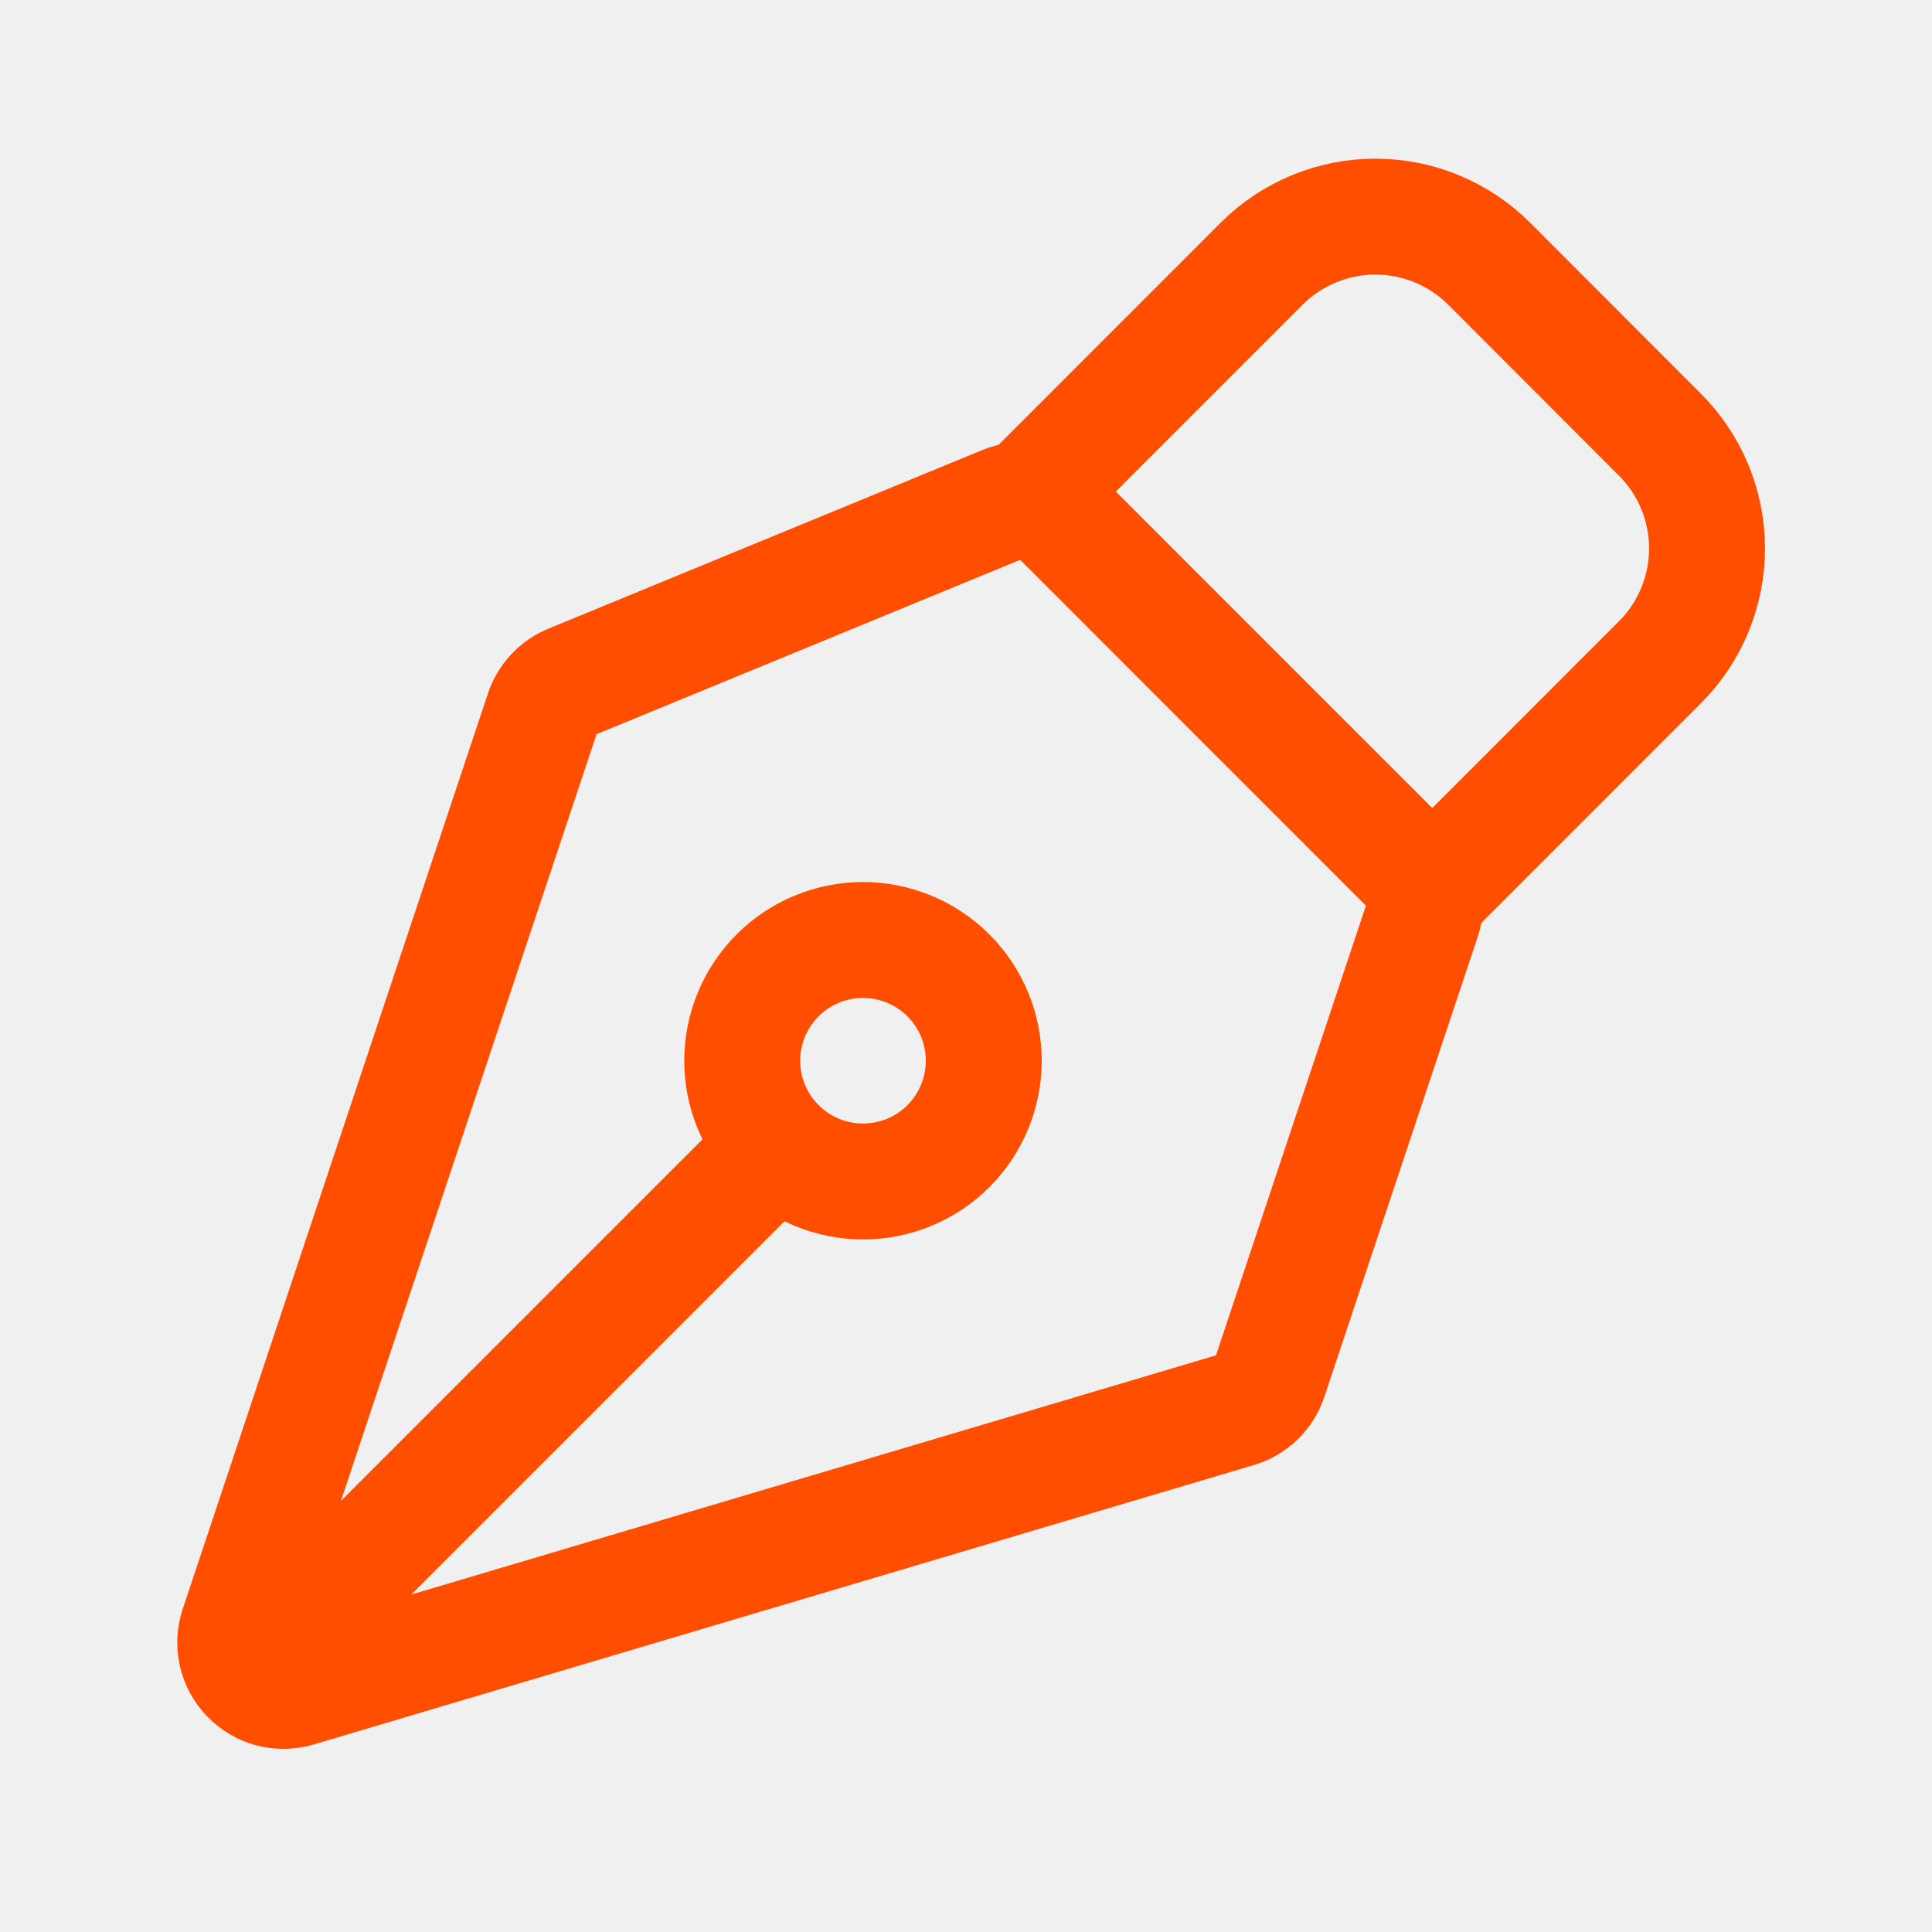
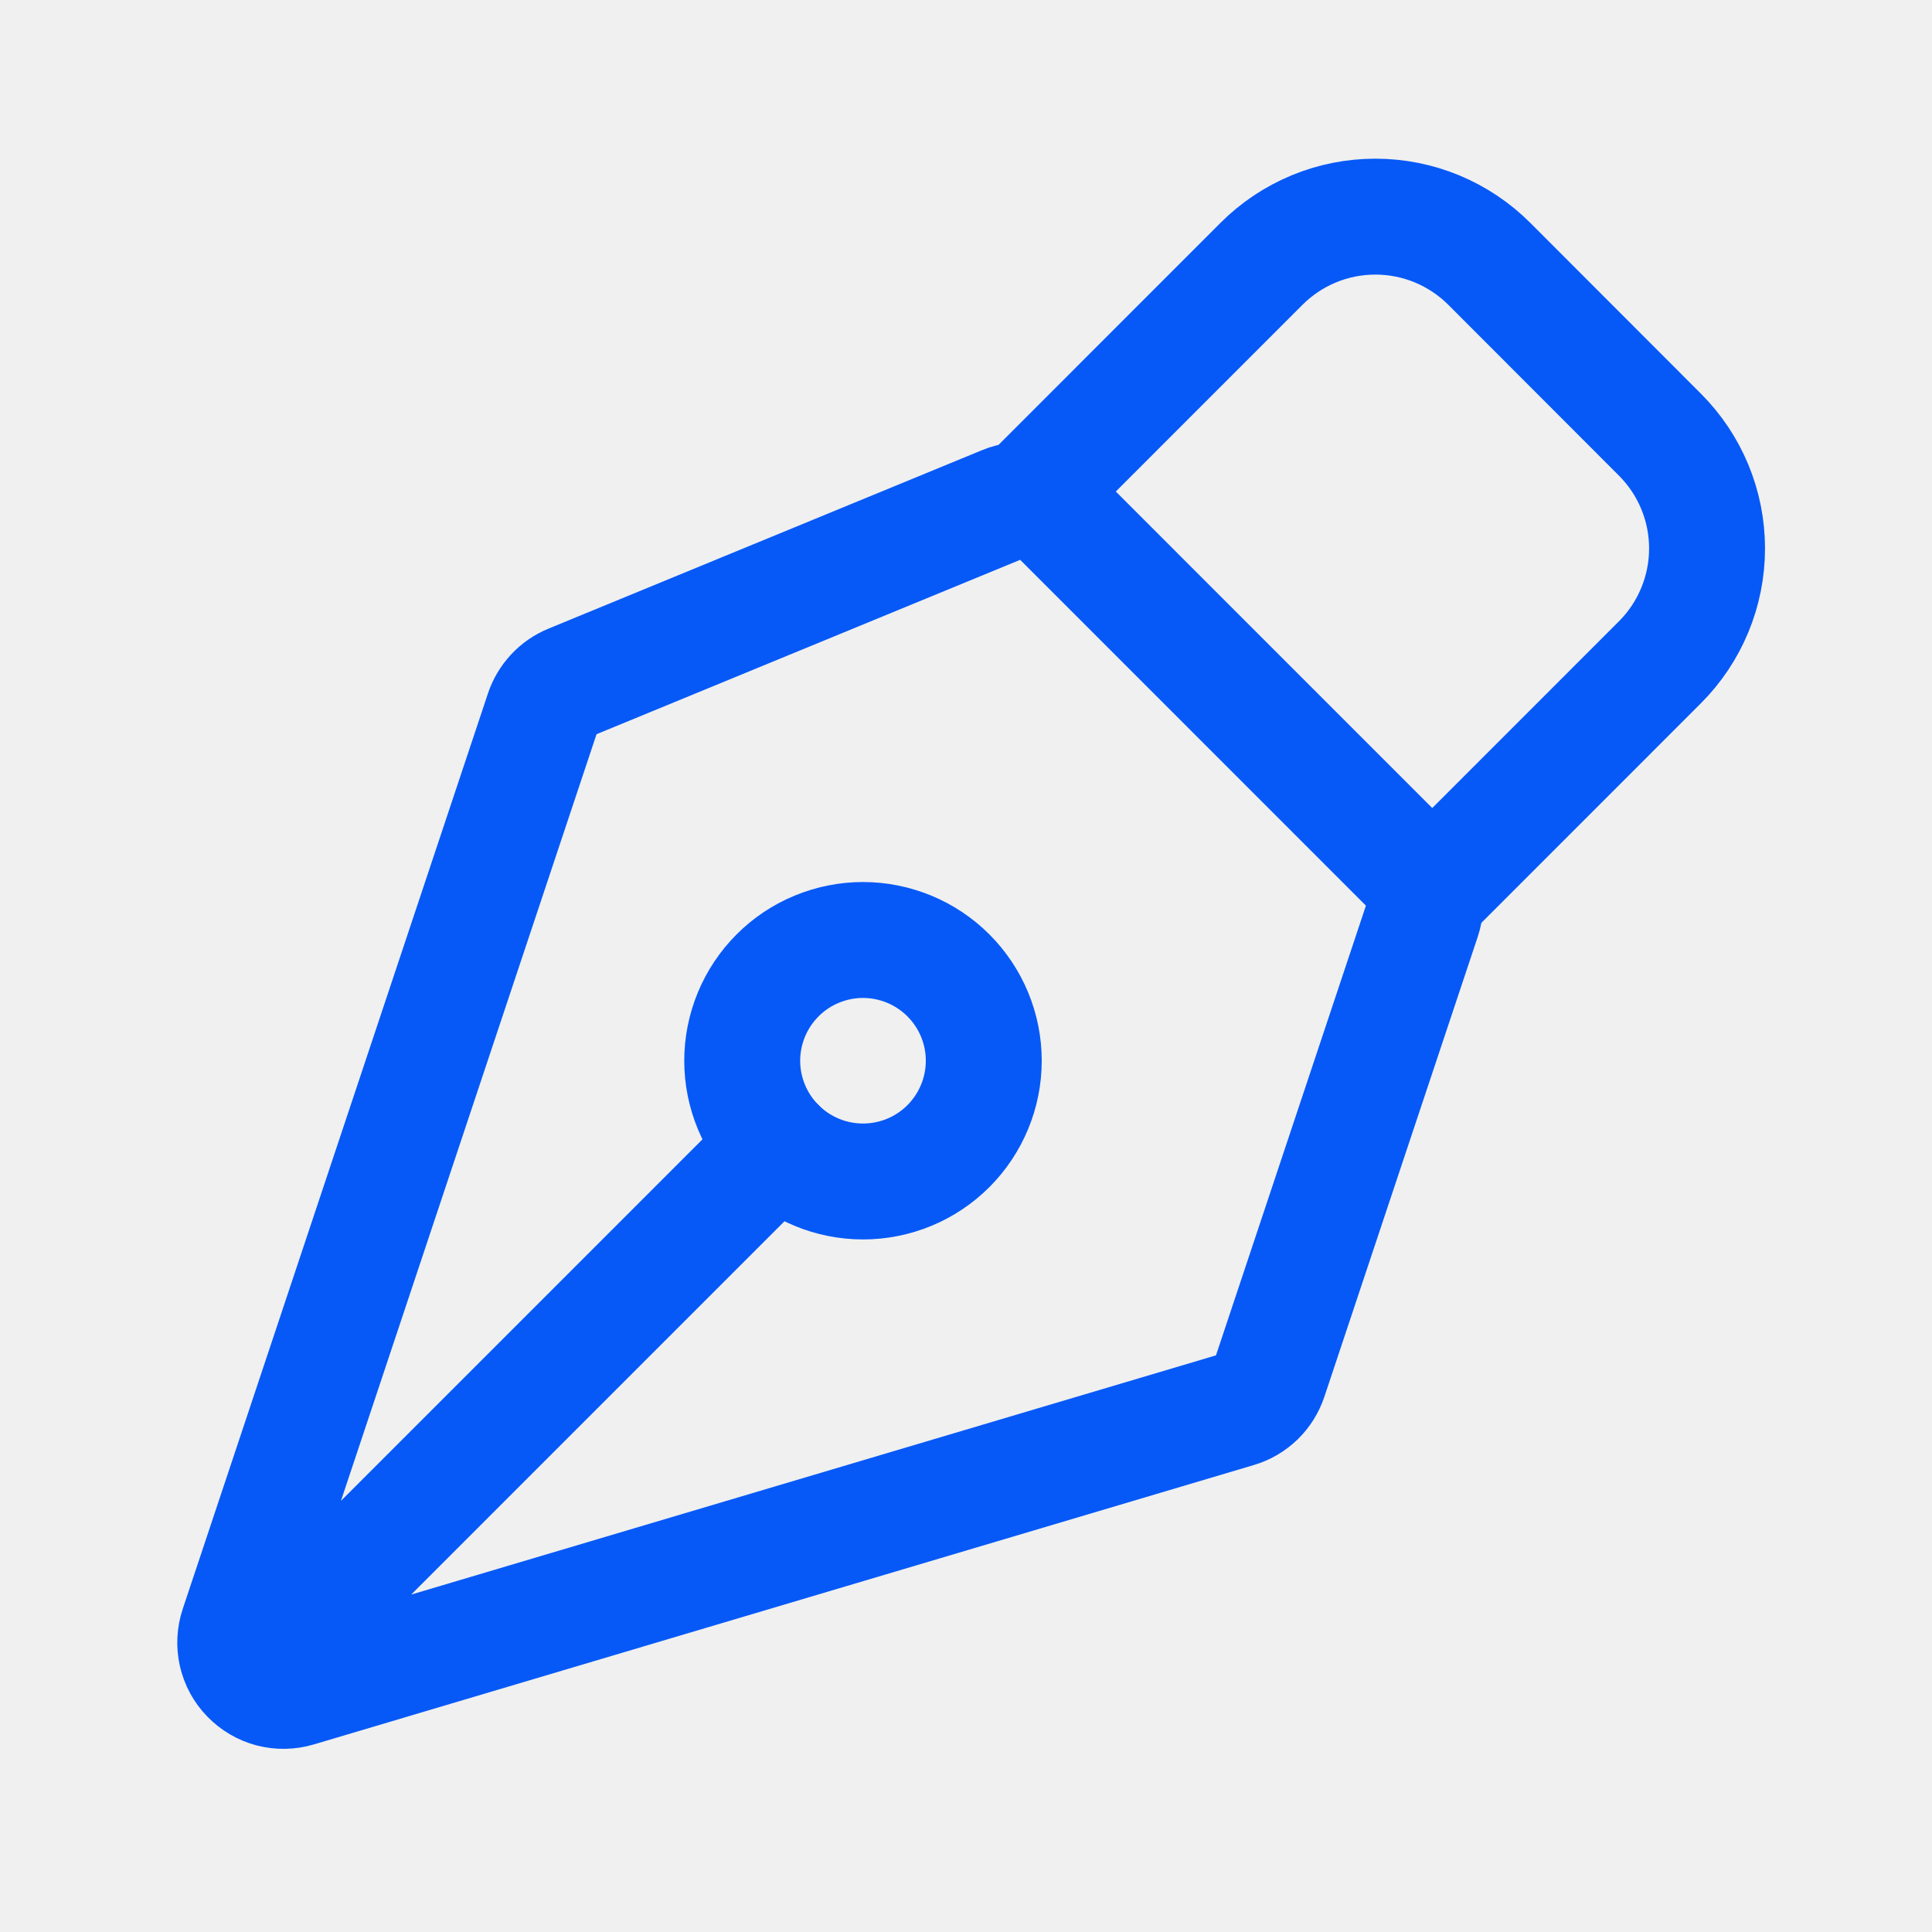
<svg xmlns="http://www.w3.org/2000/svg" width="30" height="30" viewBox="0 0 30 30" fill="none">
  <g clip-path="url(#clip0_638_5570)">
    <mask id="mask0_638_5570" style="mask-type:luminance" maskUnits="userSpaceOnUse" x="0" y="0" width="30" height="30">
      <path d="M0 0H30V30H0V0Z" fill="white" />
    </mask>
    <g mask="url(#mask0_638_5570)">
-       <path d="M4.12 25.753L12.075 17.797M22.093 14.26L19.711 21.404C19.673 21.518 19.608 21.622 19.522 21.706C19.435 21.79 19.329 21.852 19.214 21.886L4.616 26.225C4.485 26.264 4.345 26.266 4.212 26.232C4.08 26.197 3.959 26.126 3.864 26.027C3.768 25.929 3.702 25.806 3.671 25.672C3.641 25.538 3.648 25.399 3.691 25.269L8.431 11.051C8.465 10.949 8.521 10.856 8.594 10.777C8.667 10.698 8.757 10.636 8.856 10.595L15.59 7.823C15.727 7.766 15.877 7.751 16.023 7.78C16.168 7.809 16.301 7.88 16.406 7.985L21.911 13.491C22.01 13.59 22.079 13.714 22.111 13.85C22.143 13.986 22.137 14.128 22.093 14.26Z" stroke="#FF4E00" stroke-width="1.8" stroke-linecap="round" stroke-linejoin="round" />
-       <path d="M22.24 13.82L25.775 10.284C26.244 9.815 26.507 9.179 26.507 8.516C26.507 7.853 26.244 7.218 25.775 6.749L23.125 4.096C22.893 3.864 22.617 3.68 22.314 3.554C22.01 3.428 21.685 3.364 21.357 3.364C21.029 3.364 20.703 3.428 20.4 3.554C20.096 3.68 19.821 3.864 19.589 4.096L16.054 7.632M14.726 15.145C14.552 14.971 14.345 14.833 14.118 14.739C13.89 14.645 13.646 14.596 13.4 14.596C13.154 14.596 12.91 14.645 12.683 14.739C12.455 14.833 12.248 14.971 12.074 15.146C11.9 15.32 11.762 15.527 11.668 15.754C11.574 15.982 11.525 16.225 11.525 16.472C11.525 16.718 11.574 16.962 11.668 17.189C11.763 17.417 11.901 17.623 12.075 17.797C12.427 18.149 12.904 18.346 13.401 18.346C13.898 18.346 14.375 18.149 14.727 17.797C15.078 17.445 15.276 16.968 15.276 16.471C15.276 15.973 15.078 15.497 14.726 15.145Z" stroke="#FF4E00" stroke-width="1.8" stroke-linecap="round" stroke-linejoin="round" />
+       <path d="M4.12 25.753L12.075 17.797M22.093 14.26L19.711 21.404C19.673 21.518 19.608 21.622 19.522 21.706C19.435 21.79 19.329 21.852 19.214 21.886L4.616 26.225C4.485 26.264 4.345 26.266 4.212 26.232C4.08 26.197 3.959 26.126 3.864 26.027C3.768 25.929 3.702 25.806 3.671 25.672C3.641 25.538 3.648 25.399 3.691 25.269L8.431 11.051C8.465 10.949 8.521 10.856 8.594 10.777C8.667 10.698 8.757 10.636 8.856 10.595L15.59 7.823C15.727 7.766 15.877 7.751 16.023 7.78C16.168 7.809 16.301 7.88 16.406 7.985L21.911 13.491C22.01 13.59 22.079 13.714 22.111 13.85C22.143 13.986 22.137 14.128 22.093 14.26Z" stroke="#0659f7" stroke-width="1.8" stroke-linecap="round" stroke-linejoin="round" />
+       <path d="M22.24 13.82L25.775 10.284C26.244 9.815 26.507 9.179 26.507 8.516C26.507 7.853 26.244 7.218 25.775 6.749L23.125 4.096C22.893 3.864 22.617 3.68 22.314 3.554C22.01 3.428 21.685 3.364 21.357 3.364C21.029 3.364 20.703 3.428 20.4 3.554C20.096 3.68 19.821 3.864 19.589 4.096L16.054 7.632M14.726 15.145C14.552 14.971 14.345 14.833 14.118 14.739C13.89 14.645 13.646 14.596 13.4 14.596C13.154 14.596 12.91 14.645 12.683 14.739C12.455 14.833 12.248 14.971 12.074 15.146C11.9 15.32 11.762 15.527 11.668 15.754C11.574 15.982 11.525 16.225 11.525 16.472C11.525 16.718 11.574 16.962 11.668 17.189C11.763 17.417 11.901 17.623 12.075 17.797C12.427 18.149 12.904 18.346 13.401 18.346C13.898 18.346 14.375 18.149 14.727 17.797C15.078 17.445 15.276 16.968 15.276 16.471C15.276 15.973 15.078 15.497 14.726 15.145Z" stroke="#0659f7" stroke-width="1.8" stroke-linecap="round" stroke-linejoin="round" />
    </g>
  </g>
  <defs>
    <clipPath id="clip0_638_5570">
      <rect width="30" height="30" fill="white" />
    </clipPath>
  </defs>
</svg>
